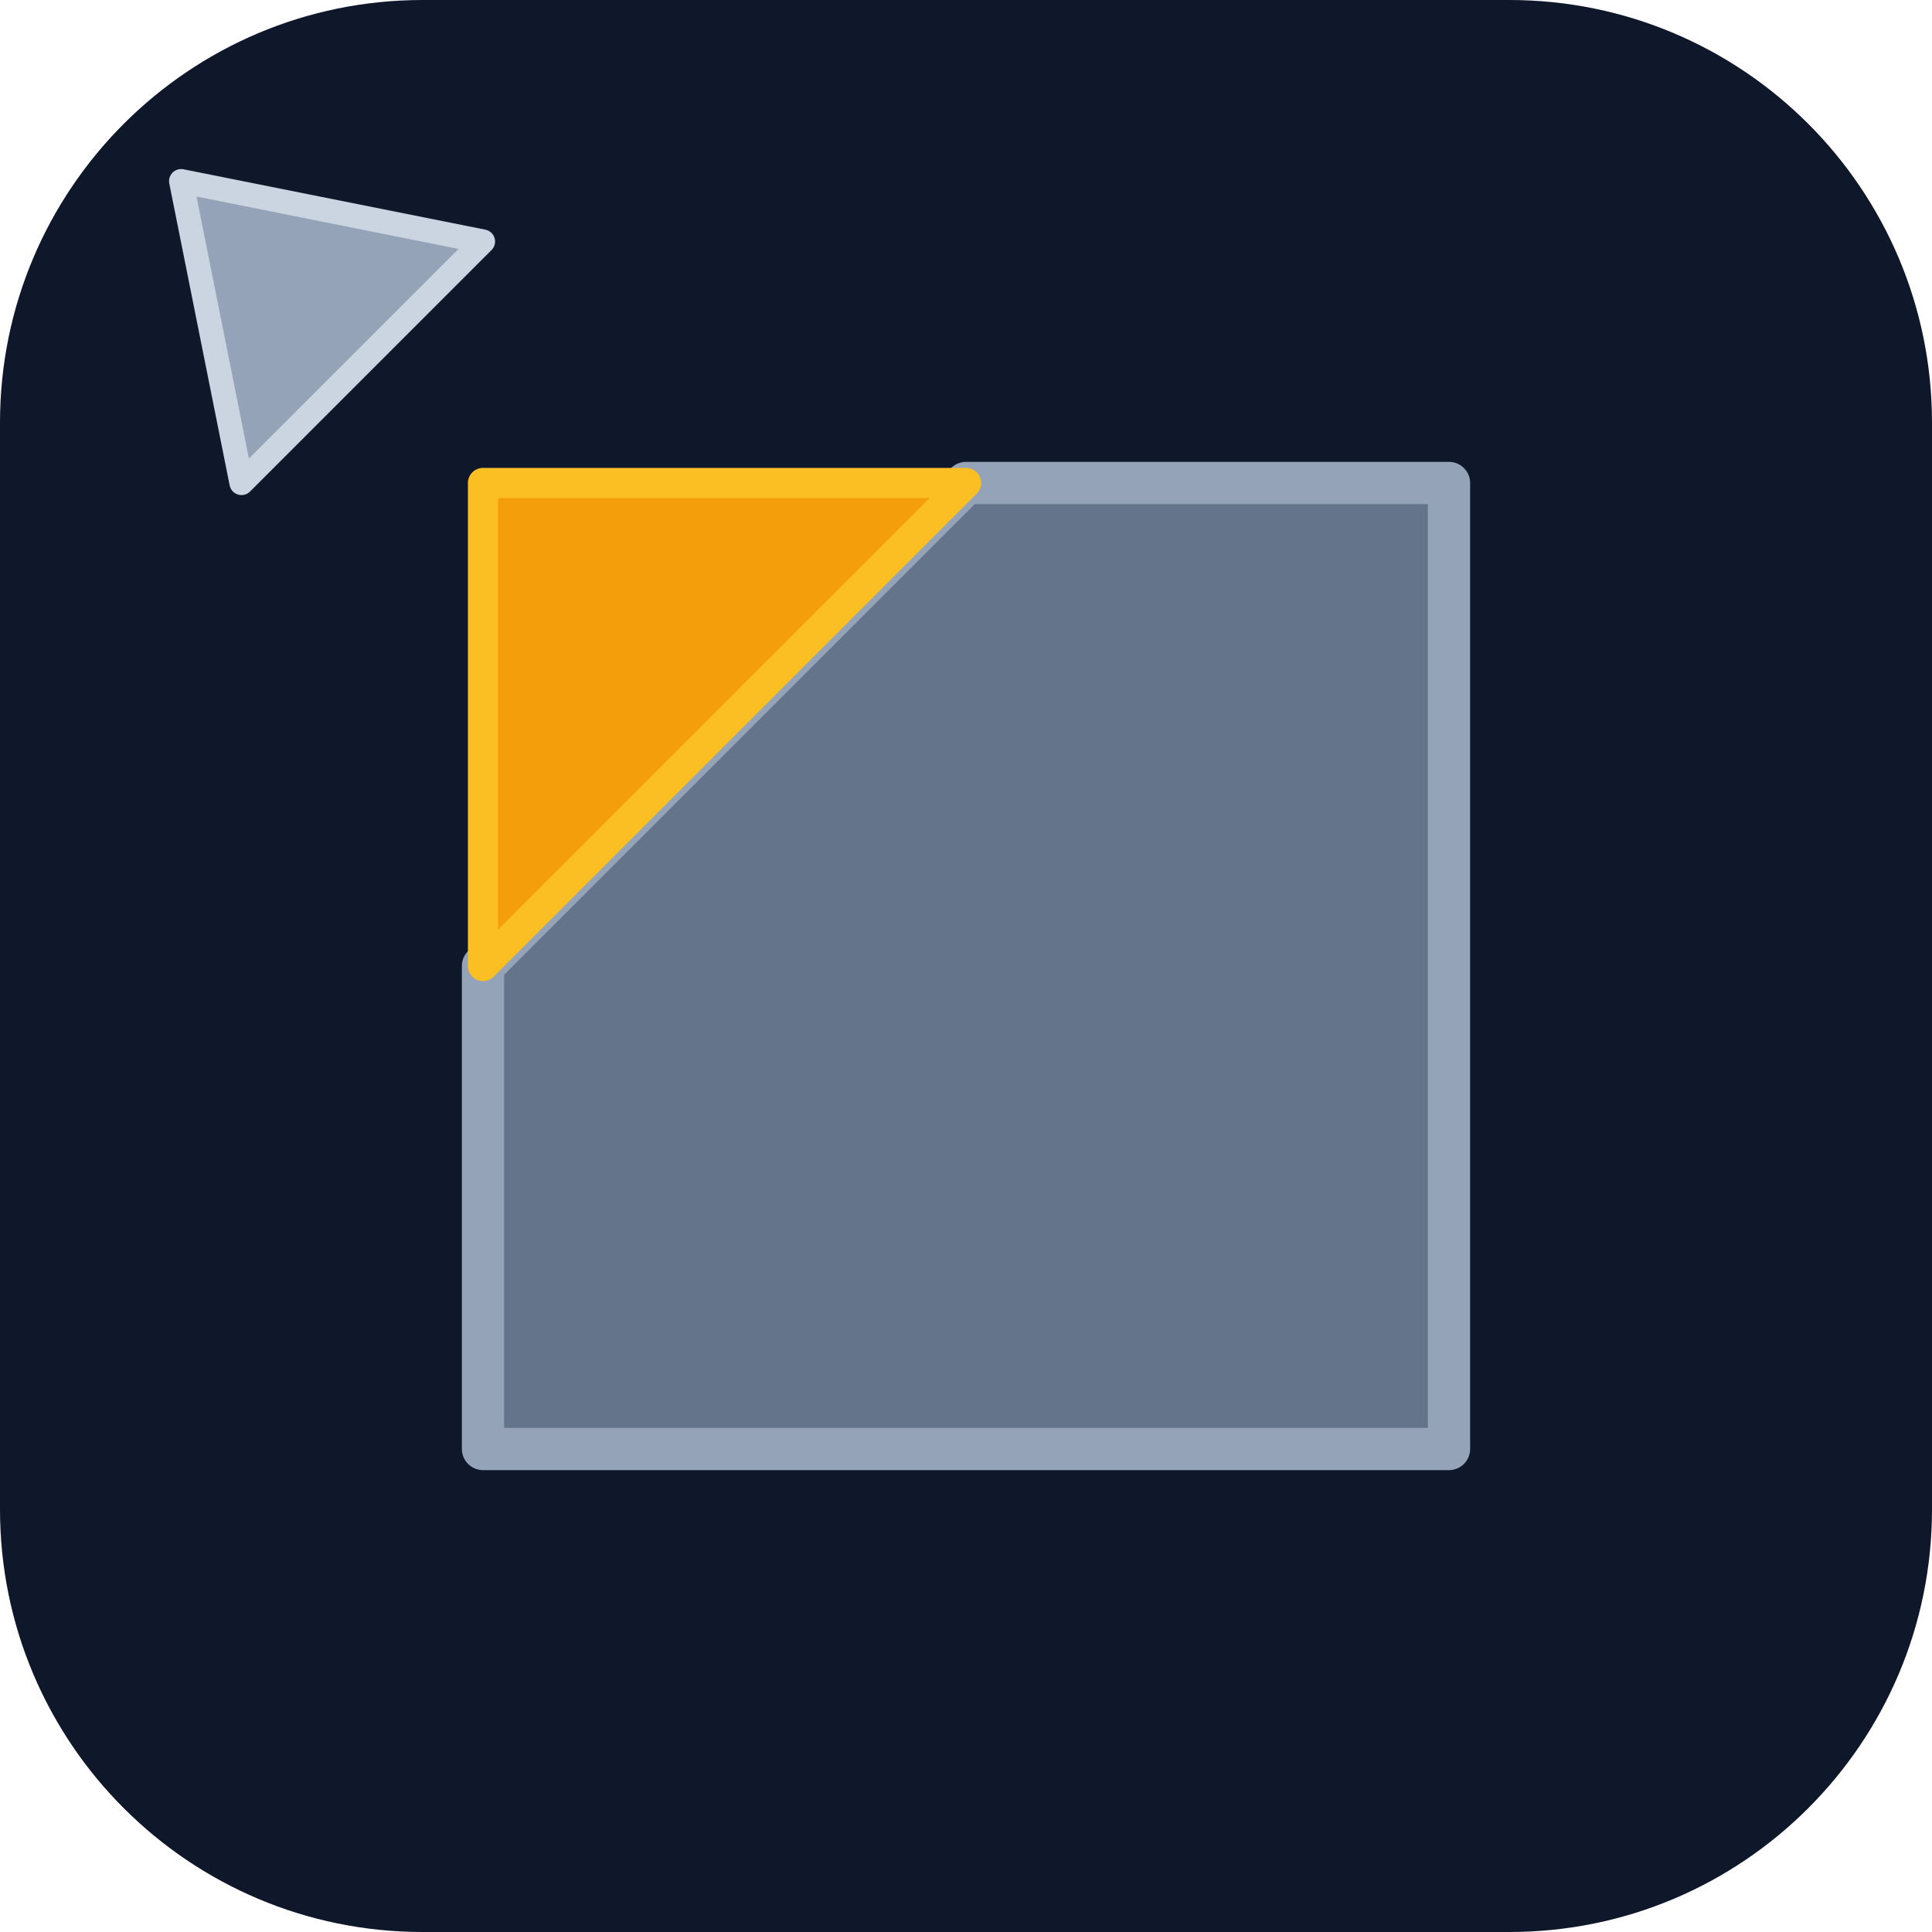
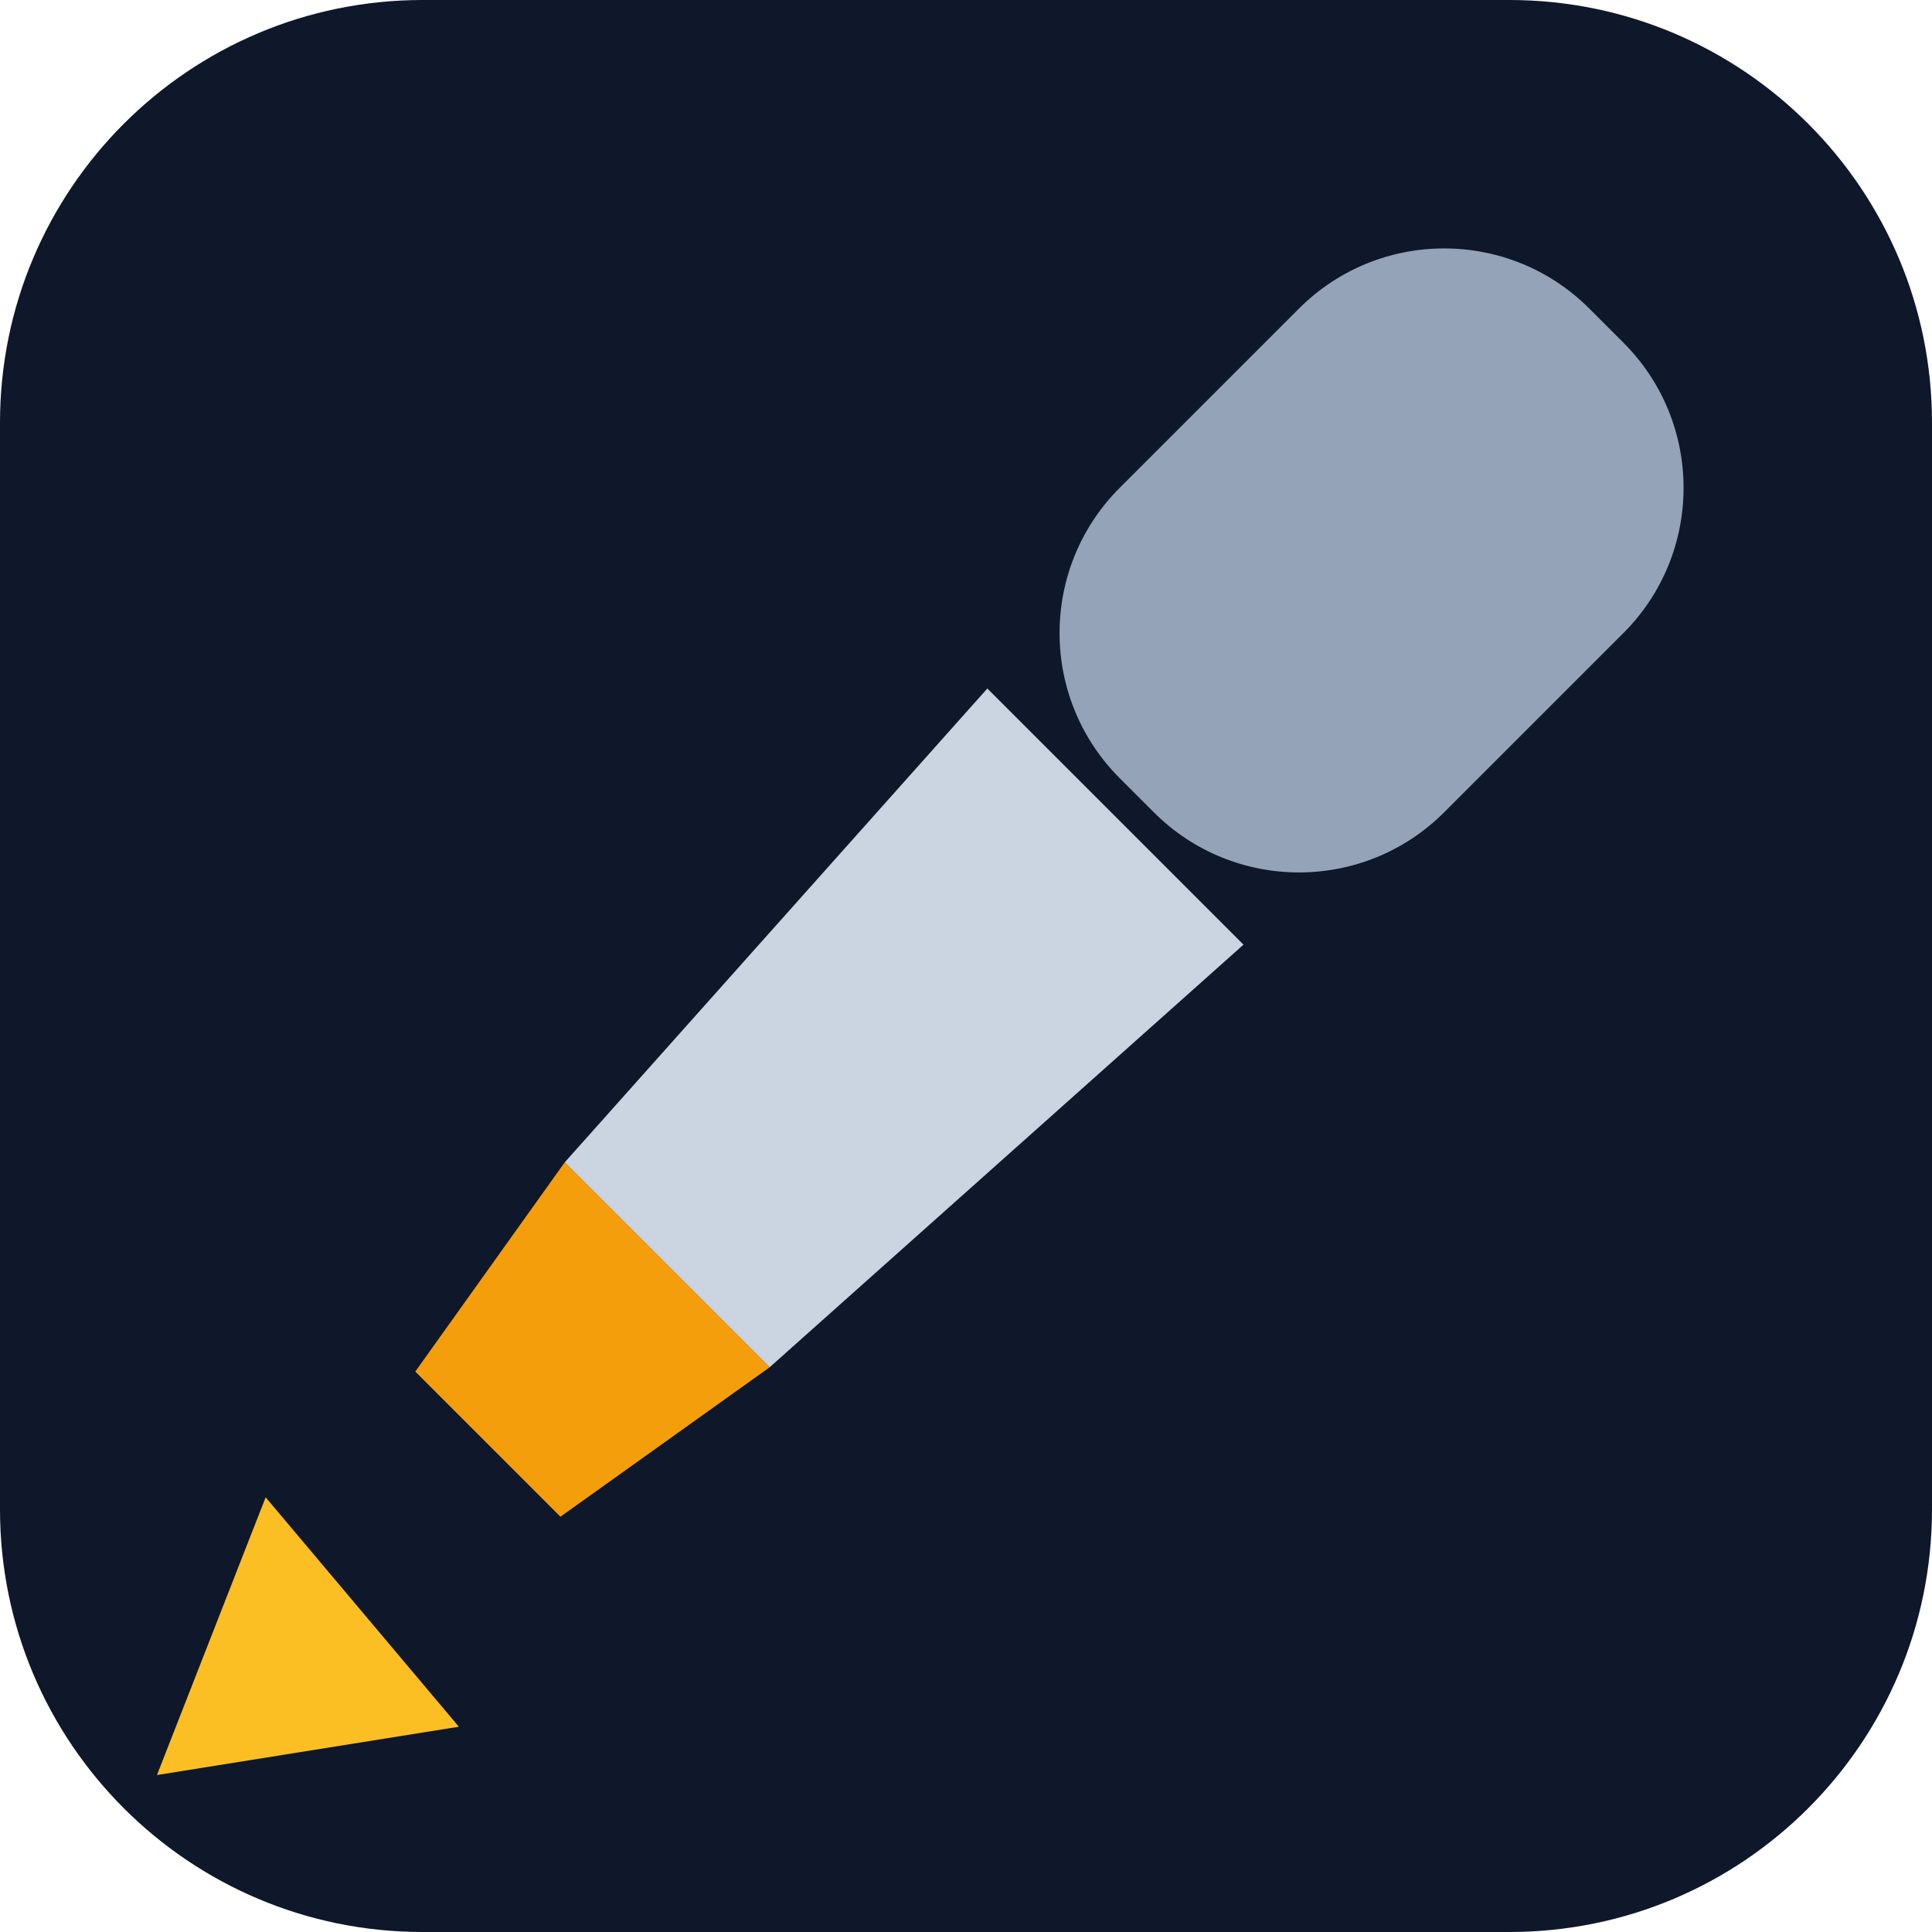
<svg xmlns="http://www.w3.org/2000/svg" viewBox="0 0 32 32" fill="none">
  <rect width="32" height="32" rx="7" fill="#0f172a" />
-   <path d="M16 8 H24 V24 H8 V16 Z" fill="#64748b" stroke="#94a3b8" stroke-width="0.7" stroke-linejoin="round" />
-   <path d="M16 8 L8 16 L8 8 Z" fill="#f59e0b" stroke="#fbbf24" stroke-width="0.5" stroke-linejoin="round" />
-   <path d="M3 3 L8 4 L4 8 Z" fill="#94a3b8" stroke="#cbd5e1" stroke-width="0.4" stroke-linejoin="round" />
+   <g transform="rotate(45 16 16)">
+     <rect x="12.2" y="1" width="7.6" height="11" rx="3.4" fill="#94a3b8" />
+     <path d="M13 12.5 H19 L18.4 23 H13.6 Z" fill="#cbd5e1" />
+     <path d="M13.6 23 H18.4 L17.7 27.2 H14.3 Z" fill="#f59e0b" />
+   </g>
+   <path d="M2.6 29.4 L7.6 28.6 L4.4 24.8 Z" fill="#fbbf24" />
</svg>
